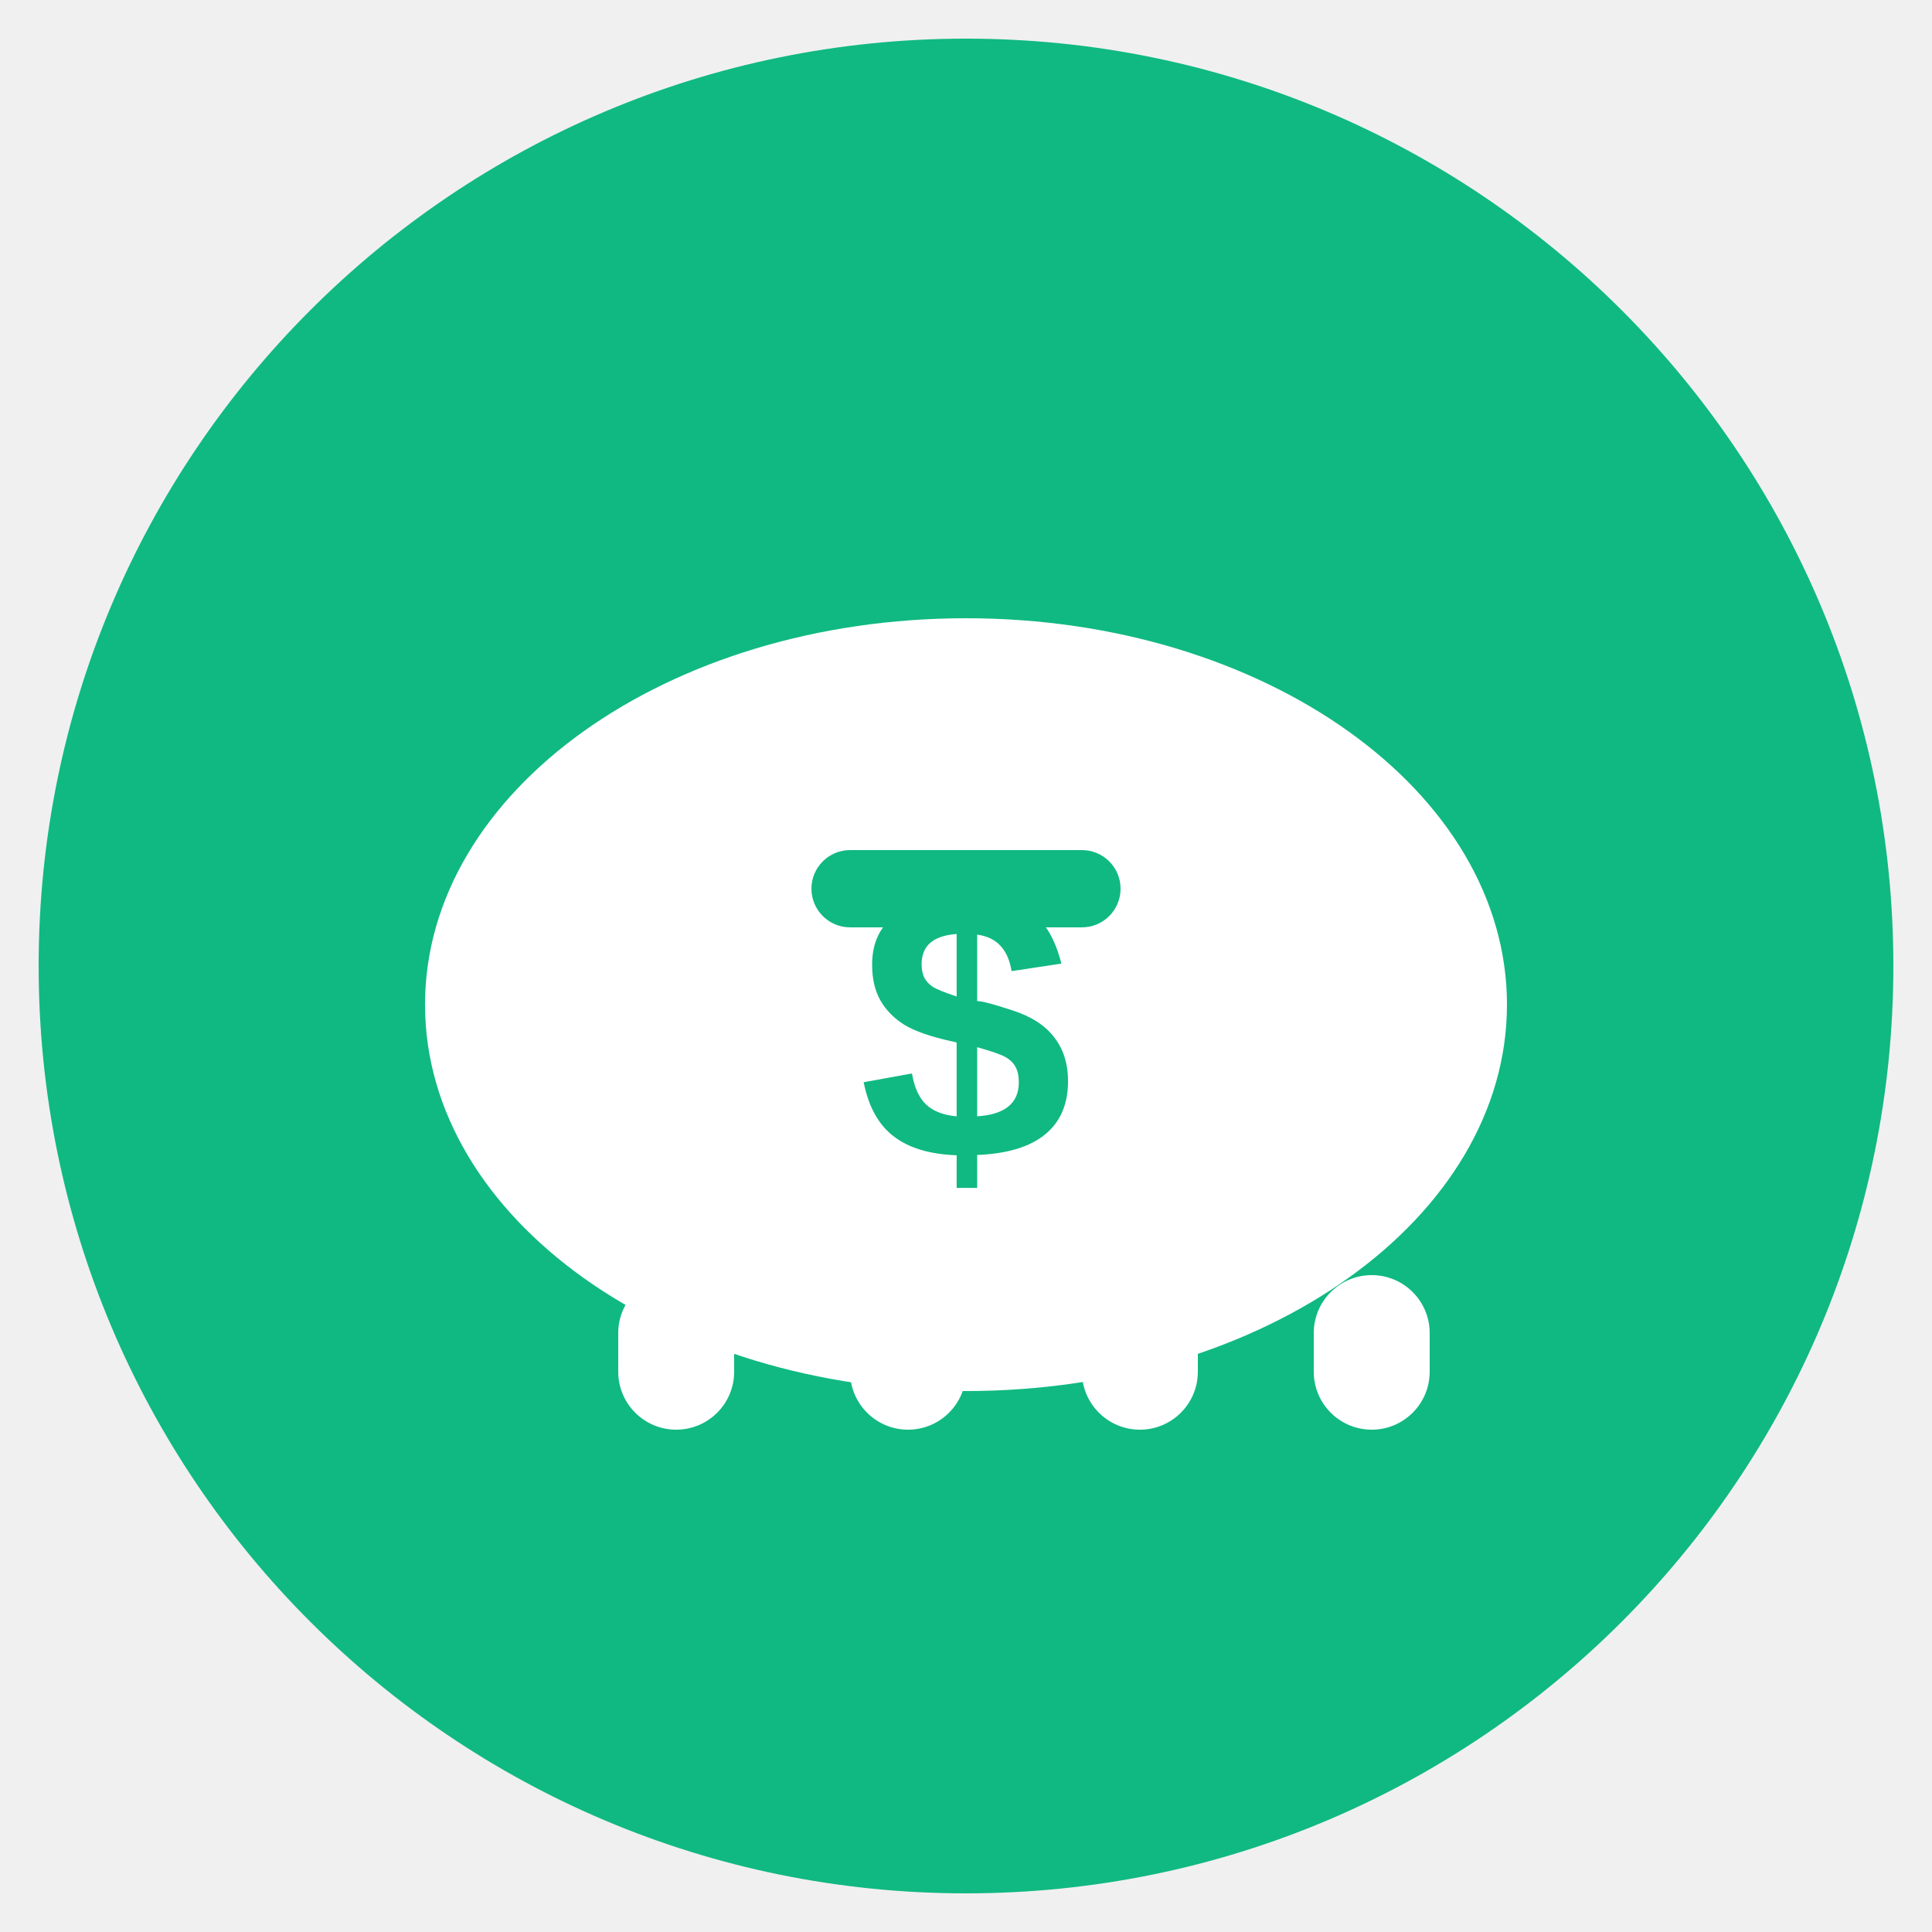
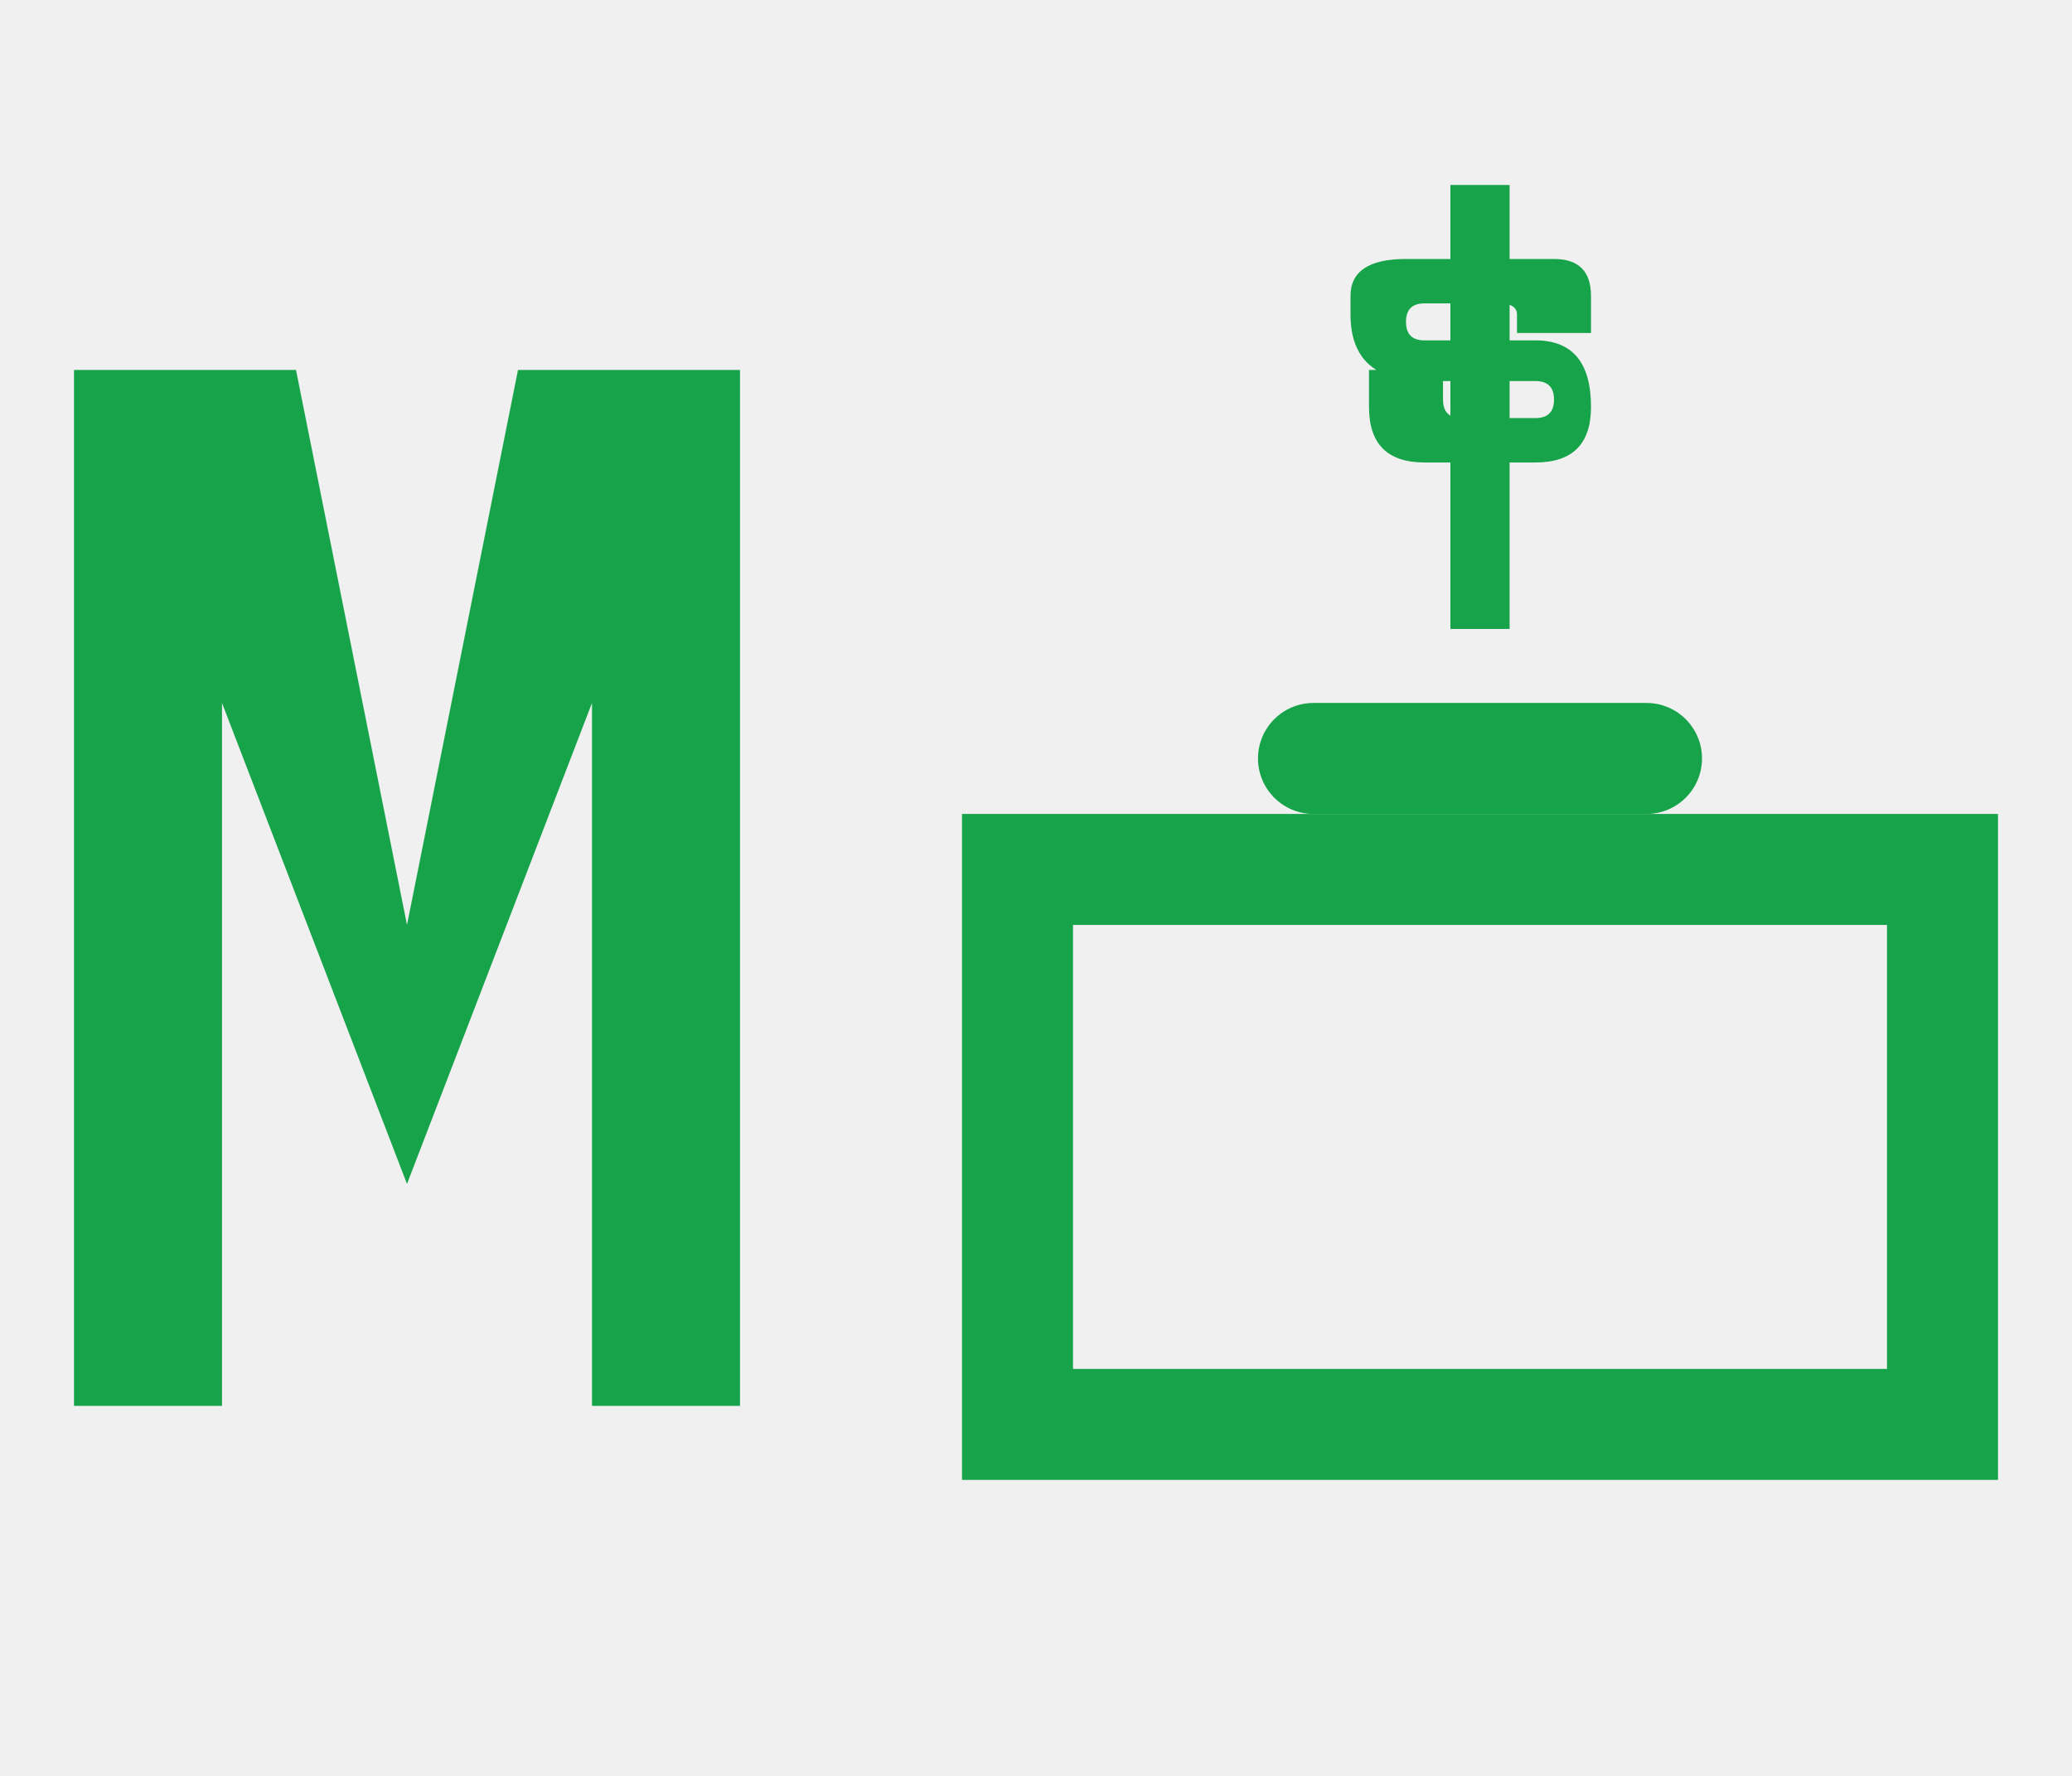
- <svg xmlns="http://www.w3.org/2000/svg" viewBox="0 0 100 100">
-   <circle cx="50" cy="50" r="48" fill="#10b981" />
-   <ellipse cx="50" cy="52" rx="28" ry="20" fill="#fff" />
-   <rect x="42" y="44" width="16" height="4" rx="2" fill="#10b981" />
-   <text x="50" y="60" font-family="Arial, sans-serif" font-size="20" font-weight="bold" fill="#10b981" text-anchor="middle">$</text>
-   <rect x="32" y="66" width="6" height="8" rx="3" fill="#fff" />
-   <rect x="44" y="66" width="6" height="8" rx="3" fill="#fff" />
-   <rect x="56" y="66" width="6" height="8" rx="3" fill="#fff" />
-   <rect x="68" y="66" width="6" height="8" rx="3" fill="#fff" />
+ <svg xmlns="http://www.w3.org/2000/svg" viewBox="0 0 56 48">
+   <path fill="#16a34a" d="M 2 10 L 2 38 L 6 38 L 6 19 L 11 32 L 16 19 L 16 38 L 20 38 L 20 10 L 14 10 L 11 25 L 8 10 Z" />
+   <path fill="#16a34a" d="M 26 22 L 26 40 L 54 40 L 54 22 Z M 29 25 L 51 25 L 51 37 L 29 37 Z" />
+   <rect x="34" y="19" width="12" height="3" rx="1.5" fill="#16a34a" />
+   <g transform="translate(40, 5)">
+     <rect x="-0.8" y="0" width="1.6" height="12" fill="#16a34a" />
+     <path fill="#16a34a" d="M -3.5 3 Q -3.5 2 -2 2 L 2 2 Q 3 2 3 3 L 3 4 L 1 4 L 1 3.5 Q 1 3.2 0.5 3.2 L -1.5 3.2 Q -2 3.2 -2 3.7 Q -2 4.2 -1.5 4.2 L 1.5 4.2 Q 3 4.2 3 6 Q 3 7.5 1.5 7.5 L -1.5 7.5 Q -3 7.5 -3 6 L -3 5 L -1 5 L -1 5.8 Q -1 6.3 -0.5 6.3 L 1.5 6.3 Q 2 6.3 2 5.8 Q 2 5.3 1.5 5.3 L -1.5 5.3 Q -3.5 5.3 -3.5 3.5 Z" />
+   </g>
</svg>
